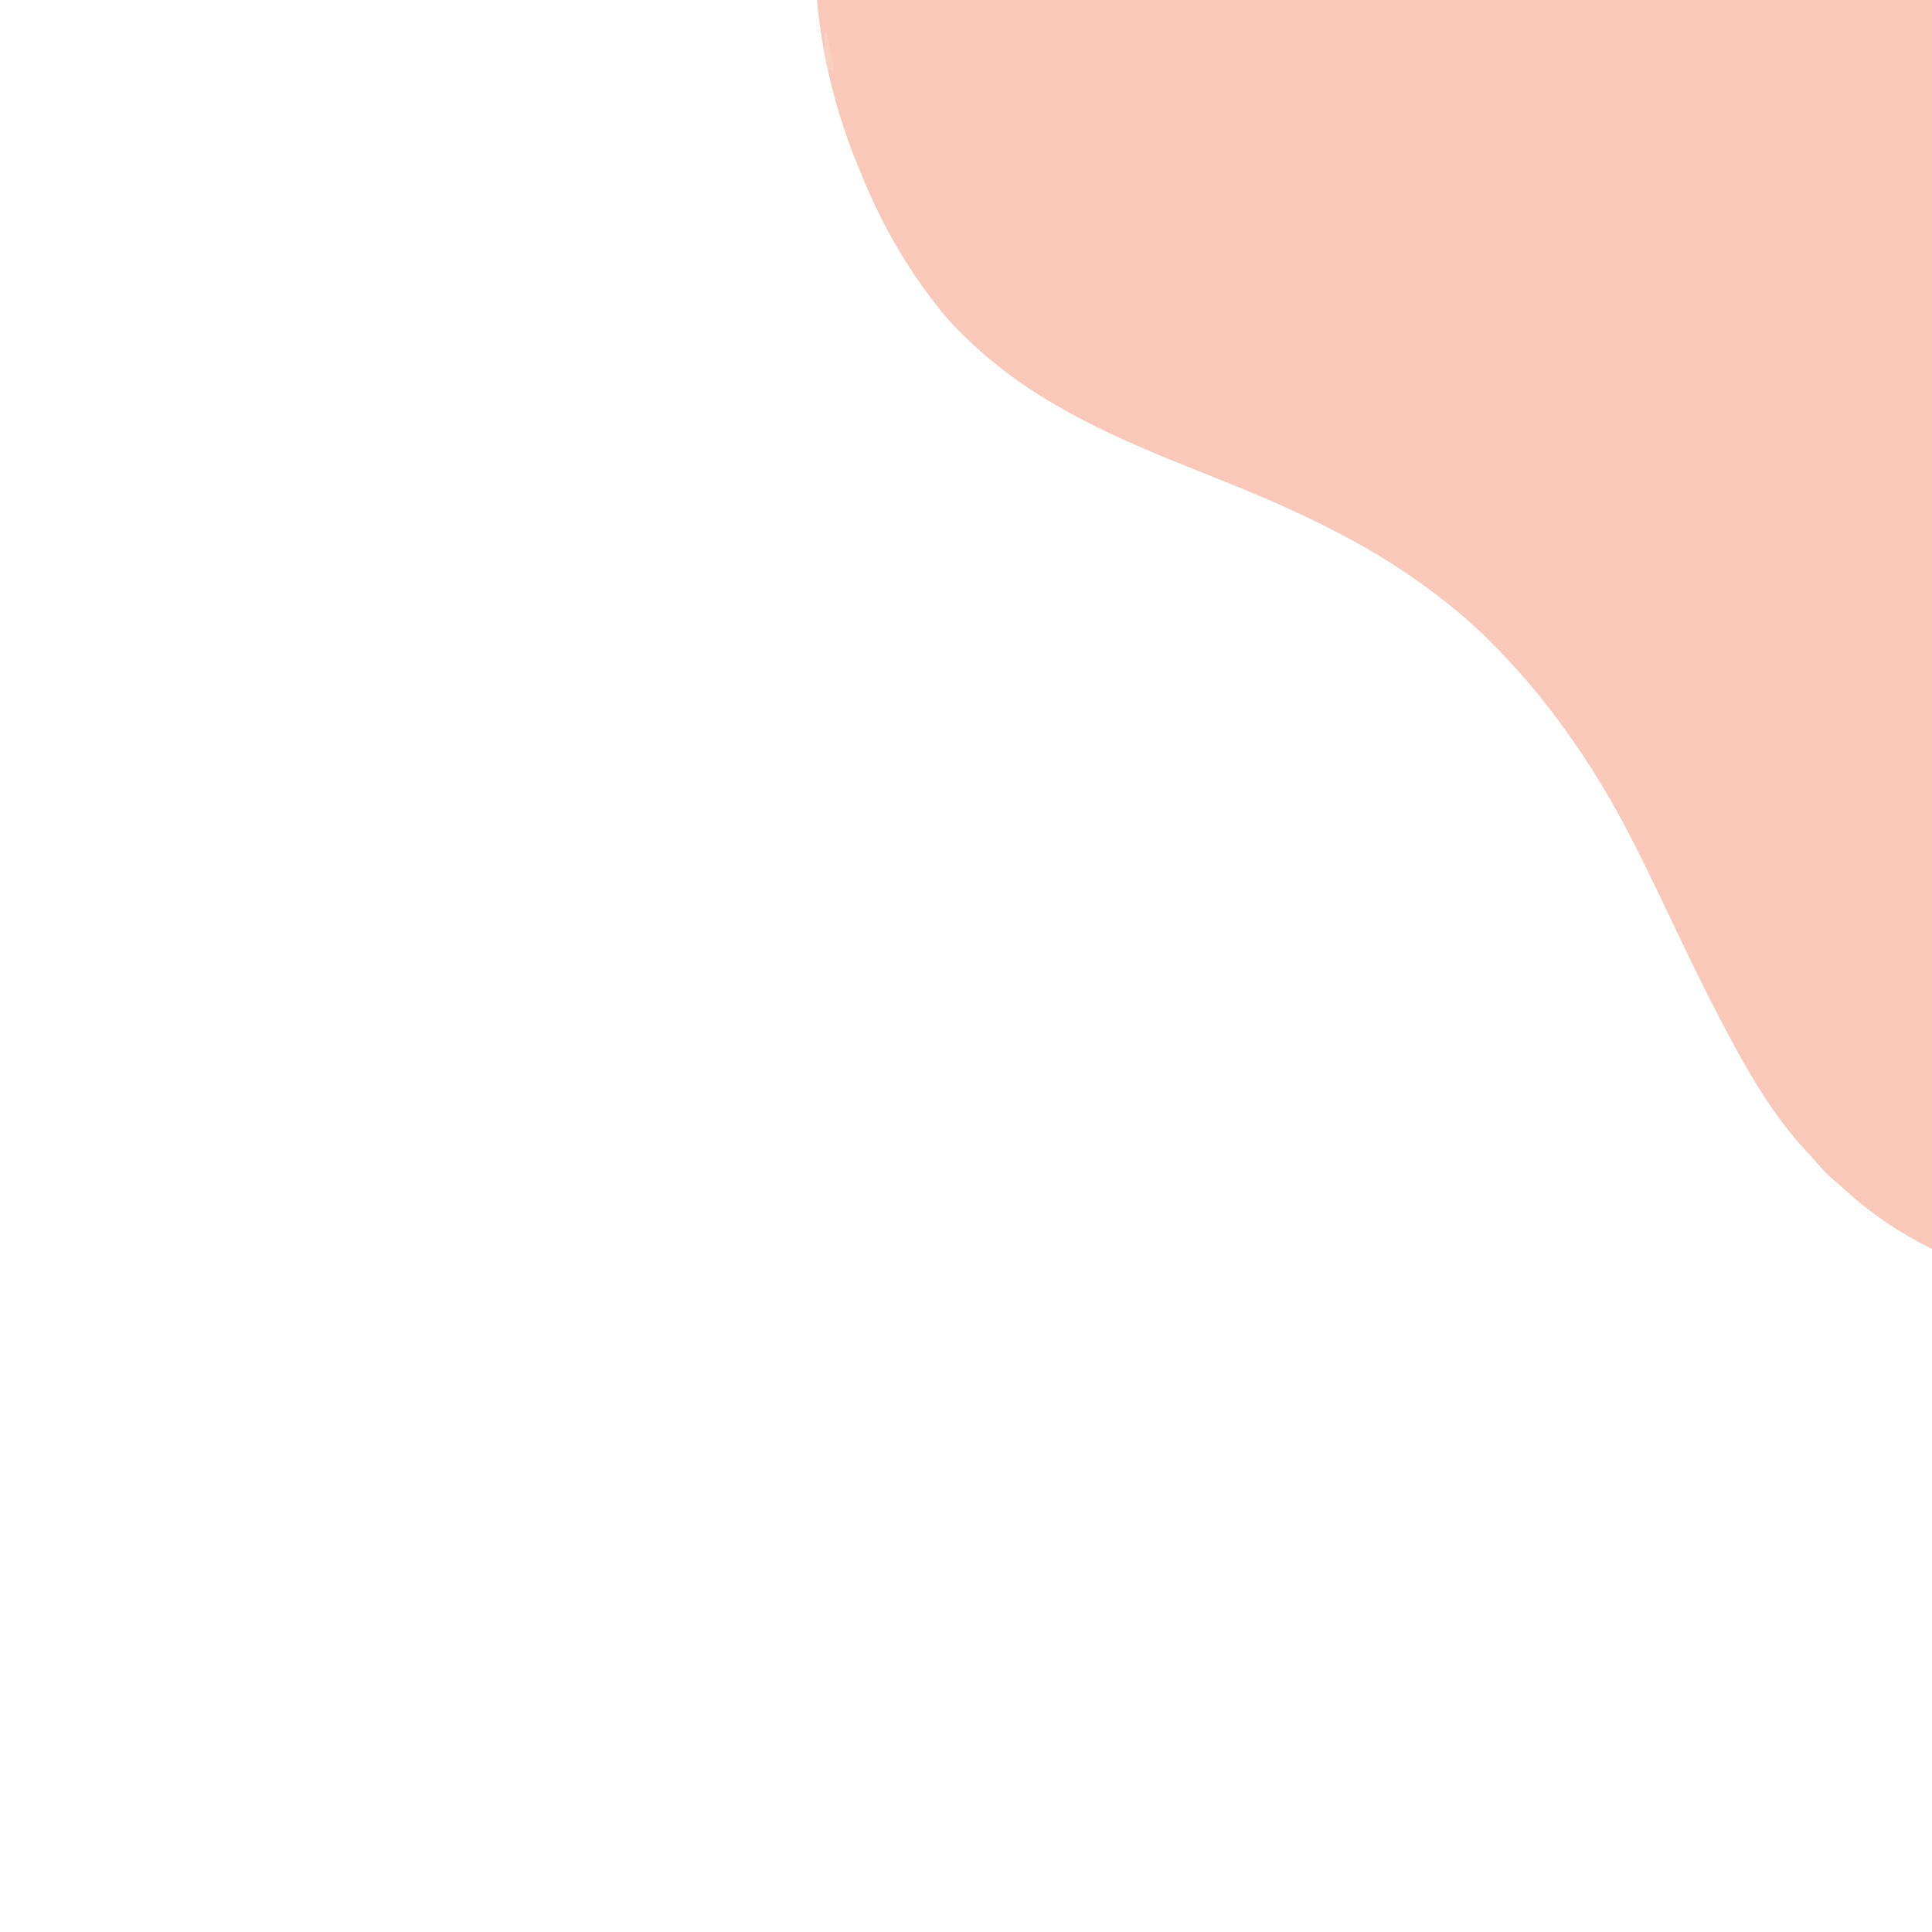
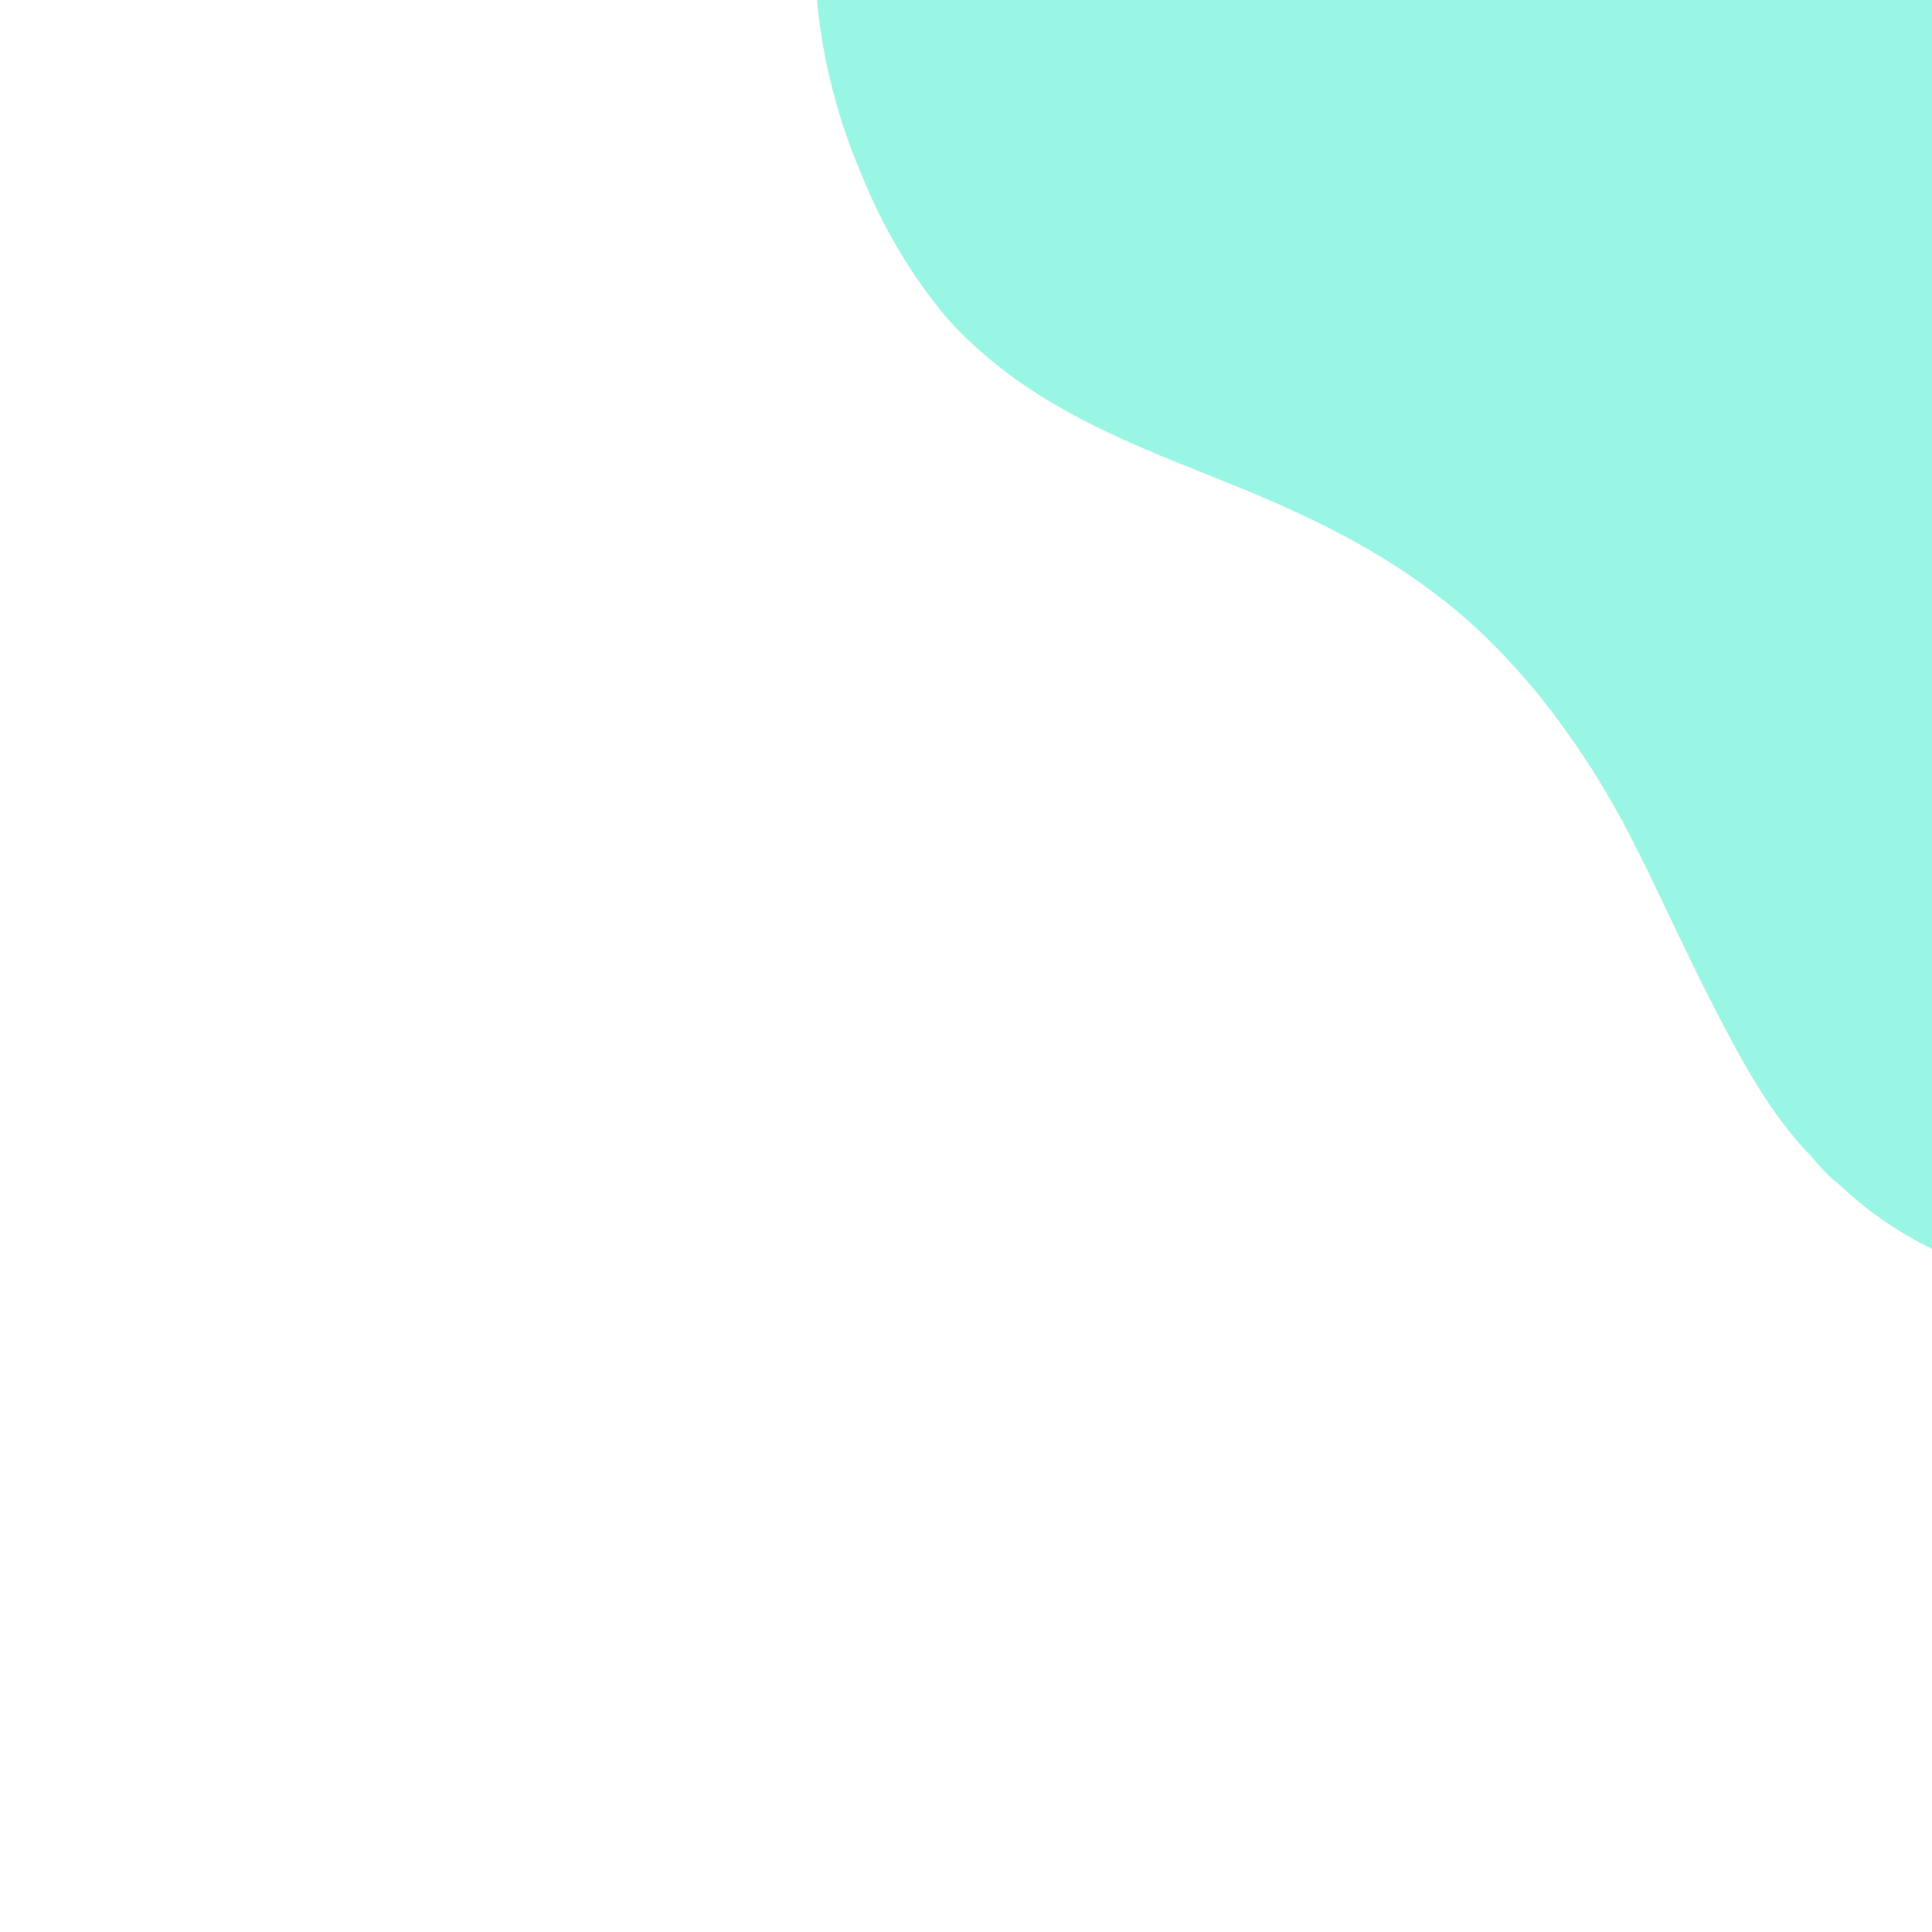
- <svg xmlns="http://www.w3.org/2000/svg" version="1.1" width="1024" height="1024">
-   <path d="M0 0 C195.03 0 390.06 0 591 0 C591 218.46 591 436.92 591 662 C573.552 653.276 558.47 643.176 544.207 630.02 C542.285 628.261 540.324 626.592 538.312 624.938 C535.197 622.285 532.572 619.356 529.93 616.238 C527.791 613.758 525.554 611.388 523.312 609 C507.826 591.965 495.817 572.224 485 552 C484.577 551.216 484.155 550.433 483.719 549.625 C470.092 524.287 457.83 498.196 445.459 472.228 C442.06 465.1 438.598 458.009 435.007 450.977 C434.321 449.63 433.639 448.281 432.962 446.93 C422.336 425.775 409.935 405.146 396 386 C395.528 385.347 395.056 384.694 394.569 384.021 C387.499 374.278 380.031 364.966 372 356 C371.461 355.398 370.923 354.797 370.368 354.177 C357.405 339.791 343.534 326.578 328 315 C327.344 314.503 326.687 314.006 326.011 313.495 C289.908 286.233 249.426 268.425 207.67 251.854 C161.207 233.411 116.55 215.112 80 180 C79.091 179.132 78.182 178.265 77.246 177.371 C71.662 171.923 66.701 166.221 62 160 C61.581 159.452 61.162 158.904 60.73 158.34 C45.567 138.457 33.239 116.22 23.833 93.049 C23.258 91.634 22.673 90.222 22.081 88.814 C10.401 60.915 2.734 30.076 0 0 Z " fill="#F9C8B8" transform="translate(433,0)" />
-   <path d="M0 0 C0.33 0 0.66 0 1 0 C1.702 3.08 2.384 6.165 3.062 9.25 C3.262 10.123 3.461 10.995 3.666 11.895 C3.942 13.161 3.942 13.161 4.223 14.453 C4.395 15.228 4.568 16.003 4.746 16.802 C5.018 19.152 4.716 20.762 4 23 C4 22.01 4 21.02 4 20 C3.34 20 2.68 20 2 20 C0.212 13.183 -0.237 7.035 0 0 Z " fill="#FAD0C0" transform="translate(437,17)" />
-   <path d="" fill="#F2C6B7" transform="translate(0,0)" />
-   <path d="" fill="#F2C5B6" transform="translate(0,0)" />
-   <path d="" fill="#4A4B4A" transform="translate(0,0)" />
-   <path d="" fill="#F2C1B2" transform="translate(0,0)" />
-   <path d="" fill="#EFC3B4" transform="translate(0,0)" />
-   <path d="" fill="#F1C3B5" transform="translate(0,0)" />
-   <path d="" fill="#F3C5B7" transform="translate(0,0)" />
-   <path d="" fill="#F2C6B7" transform="translate(0,0)" />
-   <path d="" fill="#F1C3B4" transform="translate(0,0)" />
-   <path d="" fill="#F2C3B5" transform="translate(0,0)" />
-   <path d="" fill="#F3C5B7" transform="translate(0,0)" />
-   <path d="" fill="#F1C4B5" transform="translate(0,0)" />
-   <path d="" fill="#F3C6B6" transform="translate(0,0)" />
-   <path d="" fill="#F0C4B4" transform="translate(0,0)" />
-   <path d="" fill="#EFC6B6" transform="translate(0,0)" />
-   <path d="" fill="#F1C4B6" transform="translate(0,0)" />
-   <path d="" fill="#F2C6B7" transform="translate(0,0)" />
-   <path d="" fill="#F2C7B6" transform="translate(0,0)" />
-   <path d="" fill="#F4C6B8" transform="translate(0,0)" />
-   <path d="" fill="#F5C7B6" transform="translate(0,0)" />
-   <path d="" fill="#F2C6B6" transform="translate(0,0)" />
-   <path d="" fill="#F3C7B8" transform="translate(0,0)" />
-   <path d="" fill="#F1C4B6" transform="translate(0,0)" />
-   <path d="" fill="#F2C4B7" transform="translate(0,0)" />
-   <path d="" fill="#F3C6B6" transform="translate(0,0)" />
-   <path d="" fill="#F5C7B8" transform="translate(0,0)" />
-   <path d="" fill="#F3C7B8" transform="translate(0,0)" />
-   <path d="" fill="#F4C6B6" transform="translate(0,0)" />
-   <path d="" fill="#F4C7B7" transform="translate(0,0)" />
-   <path d="" fill="#F3C7B7" transform="translate(0,0)" />
-   <path d="" fill="#F3C6B6" transform="translate(0,0)" />
-   <path d="" fill="#F4C7B7" transform="translate(0,0)" />
-   <path d="" fill="#F2C3B2" transform="translate(0,0)" />
-   <path d="" fill="#F5C6B6" transform="translate(0,0)" />
-   <path d="" fill="#F4C8B5" transform="translate(0,0)" />
-   <path d="" fill="#F4C6B6" transform="translate(0,0)" />
-   <path d="" fill="#F3C3B5" transform="translate(0,0)" />
-   <path d="" fill="#F1C6B8" transform="translate(0,0)" />
-   <path d="" fill="#F0C4B6" transform="translate(0,0)" />
-   <path d="" fill="#F2C2B5" transform="translate(0,0)" />
-   <path d="" fill="#F2C2B4" transform="translate(0,0)" />
-   <path d="" fill="#EFC4B4" transform="translate(0,0)" />
-   <path d="" fill="#F1C3B4" transform="translate(0,0)" />
-   <path d="" fill="#F0C4B5" transform="translate(0,0)" />
-   <path d="" fill="#F1C1B1" transform="translate(0,0)" />
-   <path d="" fill="#F0C2B3" transform="translate(0,0)" />
-   <path d="" fill="#F0C3B3" transform="translate(0,0)" />
-   <path d="" fill="#EFC2B6" transform="translate(0,0)" />
-   <path d="" fill="#F1C4B6" transform="translate(0,0)" />
-   <path d="" fill="#F0C3B4" transform="translate(0,0)" />
-   <path d="" fill="#F1C7B5" transform="translate(0,0)" />
-   <path d="" fill="#F3C6B6" transform="translate(0,0)" />
-   <path d="" fill="#F0C4B6" transform="translate(0,0)" />
-   <path d="" fill="#F0C2B4" transform="translate(0,0)" />
-   <path d="" fill="#F4C5B6" transform="translate(0,0)" />
-   <path d="" fill="#F3C7B7" transform="translate(0,0)" />
-   <path d="" fill="#F2C6B7" transform="translate(0,0)" />
+ <svg xmlns="http://www.w3.org/2000/svg" width="1024" height="1024" version="1.1">
+   <g class="layer">
+     <path d="m433,0c195.03,0 390.06,0 591,0c0,218.46 0,436.92 0,662c-17.45,-8.72 -32.53,-18.82 -46.79,-31.98c-1.92,-1.76 -3.89,-3.43 -5.9,-5.08c-3.11,-2.65 -5.74,-5.58 -8.38,-8.7c-2.14,-2.48 -4.38,-4.85 -6.62,-7.24c-15.48,-17.03 -27.49,-36.78 -38.31,-57c-0.42,-0.78 -0.85,-1.57 -1.28,-2.37c-13.63,-25.34 -25.89,-51.43 -38.26,-77.4c-3.4,-7.13 -6.86,-14.22 -10.45,-21.25c-0.69,-1.35 -1.37,-2.7 -2.05,-4.05c-10.62,-21.16 -23.03,-41.78 -36.96,-60.93c-0.47,-0.65 -0.94,-1.31 -1.43,-1.98c-7.07,-9.74 -14.54,-19.05 -22.57,-28.02c-0.54,-0.6 -1.08,-1.2 -1.63,-1.82c-12.97,-14.39 -26.84,-27.6 -42.37,-39.18c-0.66,-0.5 -1.31,-0.99 -1.99,-1.51c-36.1,-27.26 -76.58,-45.06 -118.34,-61.64c-46.46,-18.44 -91.12,-36.74 -127.67,-71.85c-0.91,-0.87 -1.82,-1.74 -2.75,-2.63c-5.59,-5.45 -10.55,-11.15 -15.25,-17.37c-0.42,-0.55 -0.84,-1.1 -1.27,-1.66c-15.16,-19.88 -27.49,-42.12 -36.9,-65.29c-0.57,-1.42 -1.16,-2.83 -1.75,-4.24c-11.68,-27.9 -19.35,-58.73 -22.08,-88.81z" fill="#99f6e4" id="svg_1" />
+     <path fill="#F2C6B7" id="svg_3" transform="translate(0,0)" />
+     <path fill="#F2C5B6" id="svg_4" transform="translate(0,0)" />
+     <path fill="#4A4B4A" id="svg_5" transform="translate(0,0)" />
+     <path fill="#F2C1B2" id="svg_6" transform="translate(0,0)" />
+     <path fill="#EFC3B4" id="svg_7" transform="translate(0,0)" />
+     <path fill="#F1C3B5" id="svg_8" transform="translate(0,0)" />
+     <path fill="#F3C5B7" id="svg_9" transform="translate(0,0)" />
+     <path fill="#F2C6B7" id="svg_10" transform="translate(0,0)" />
+     <path fill="#F1C3B4" id="svg_11" transform="translate(0,0)" />
+     <path fill="#F2C3B5" id="svg_12" transform="translate(0,0)" />
+     <path fill="#F3C5B7" id="svg_13" transform="translate(0,0)" />
+     <path fill="#F1C4B5" id="svg_14" transform="translate(0,0)" />
+     <path fill="#F3C6B6" id="svg_15" transform="translate(0,0)" />
+     <path fill="#F0C4B4" id="svg_16" transform="translate(0,0)" />
+     <path fill="#EFC6B6" id="svg_17" transform="translate(0,0)" />
+     <path fill="#F1C4B6" id="svg_18" transform="translate(0,0)" />
+     <path fill="#F2C6B7" id="svg_19" transform="translate(0,0)" />
+     <path fill="#F2C7B6" id="svg_20" transform="translate(0,0)" />
+     <path fill="#F4C6B8" id="svg_21" transform="translate(0,0)" />
+     <path fill="#F5C7B6" id="svg_22" transform="translate(0,0)" />
+     <path fill="#F2C6B6" id="svg_23" transform="translate(0,0)" />
+     <path fill="#F3C7B8" id="svg_24" transform="translate(0,0)" />
+     <path fill="#F1C4B6" id="svg_25" transform="translate(0,0)" />
+     <path fill="#F2C4B7" id="svg_26" transform="translate(0,0)" />
+     <path fill="#F3C6B6" id="svg_27" transform="translate(0,0)" />
+     <path fill="#F5C7B8" id="svg_28" transform="translate(0,0)" />
+     <path fill="#F3C7B8" id="svg_29" transform="translate(0,0)" />
+     <path fill="#F4C6B6" id="svg_30" transform="translate(0,0)" />
+     <path fill="#F4C7B7" id="svg_31" transform="translate(0,0)" />
+     <path fill="#F3C7B7" id="svg_32" transform="translate(0,0)" />
+     <path fill="#F3C6B6" id="svg_33" transform="translate(0,0)" />
+     <path fill="#F4C7B7" id="svg_34" transform="translate(0,0)" />
+     <path fill="#F2C3B2" id="svg_35" transform="translate(0,0)" />
+     <path fill="#F5C6B6" id="svg_36" transform="translate(0,0)" />
+     <path fill="#F4C8B5" id="svg_37" transform="translate(0,0)" />
+     <path fill="#F4C6B6" id="svg_38" transform="translate(0,0)" />
+     <path fill="#F3C3B5" id="svg_39" transform="translate(0,0)" />
+     <path fill="#F1C6B8" id="svg_40" transform="translate(0,0)" />
+     <path fill="#F0C4B6" id="svg_41" transform="translate(0,0)" />
+     <path fill="#F2C2B5" id="svg_42" transform="translate(0,0)" />
+     <path fill="#F2C2B4" id="svg_43" transform="translate(0,0)" />
+     <path fill="#EFC4B4" id="svg_44" transform="translate(0,0)" />
+     <path fill="#F1C3B4" id="svg_45" transform="translate(0,0)" />
+     <path fill="#F0C4B5" id="svg_46" transform="translate(0,0)" />
+     <path fill="#F1C1B1" id="svg_47" transform="translate(0,0)" />
+     <path fill="#F0C2B3" id="svg_48" transform="translate(0,0)" />
+     <path fill="#F0C3B3" id="svg_49" transform="translate(0,0)" />
+     <path fill="#EFC2B6" id="svg_50" transform="translate(0,0)" />
+     <path fill="#F1C4B6" id="svg_51" transform="translate(0,0)" />
+     <path fill="#F0C3B4" id="svg_52" transform="translate(0,0)" />
+     <path fill="#F1C7B5" id="svg_53" transform="translate(0,0)" />
+     <path fill="#F3C6B6" id="svg_54" transform="translate(0,0)" />
+     <path fill="#F0C4B6" id="svg_55" transform="translate(0,0)" />
+     <path fill="#F0C2B4" id="svg_56" transform="translate(0,0)" />
+     <path fill="#F4C5B6" id="svg_57" transform="translate(0,0)" />
+     <path fill="#F3C7B7" id="svg_58" transform="translate(0,0)" />
+     <path fill="#F2C6B7" id="svg_59" transform="translate(0,0)" />
+   </g>
</svg>
